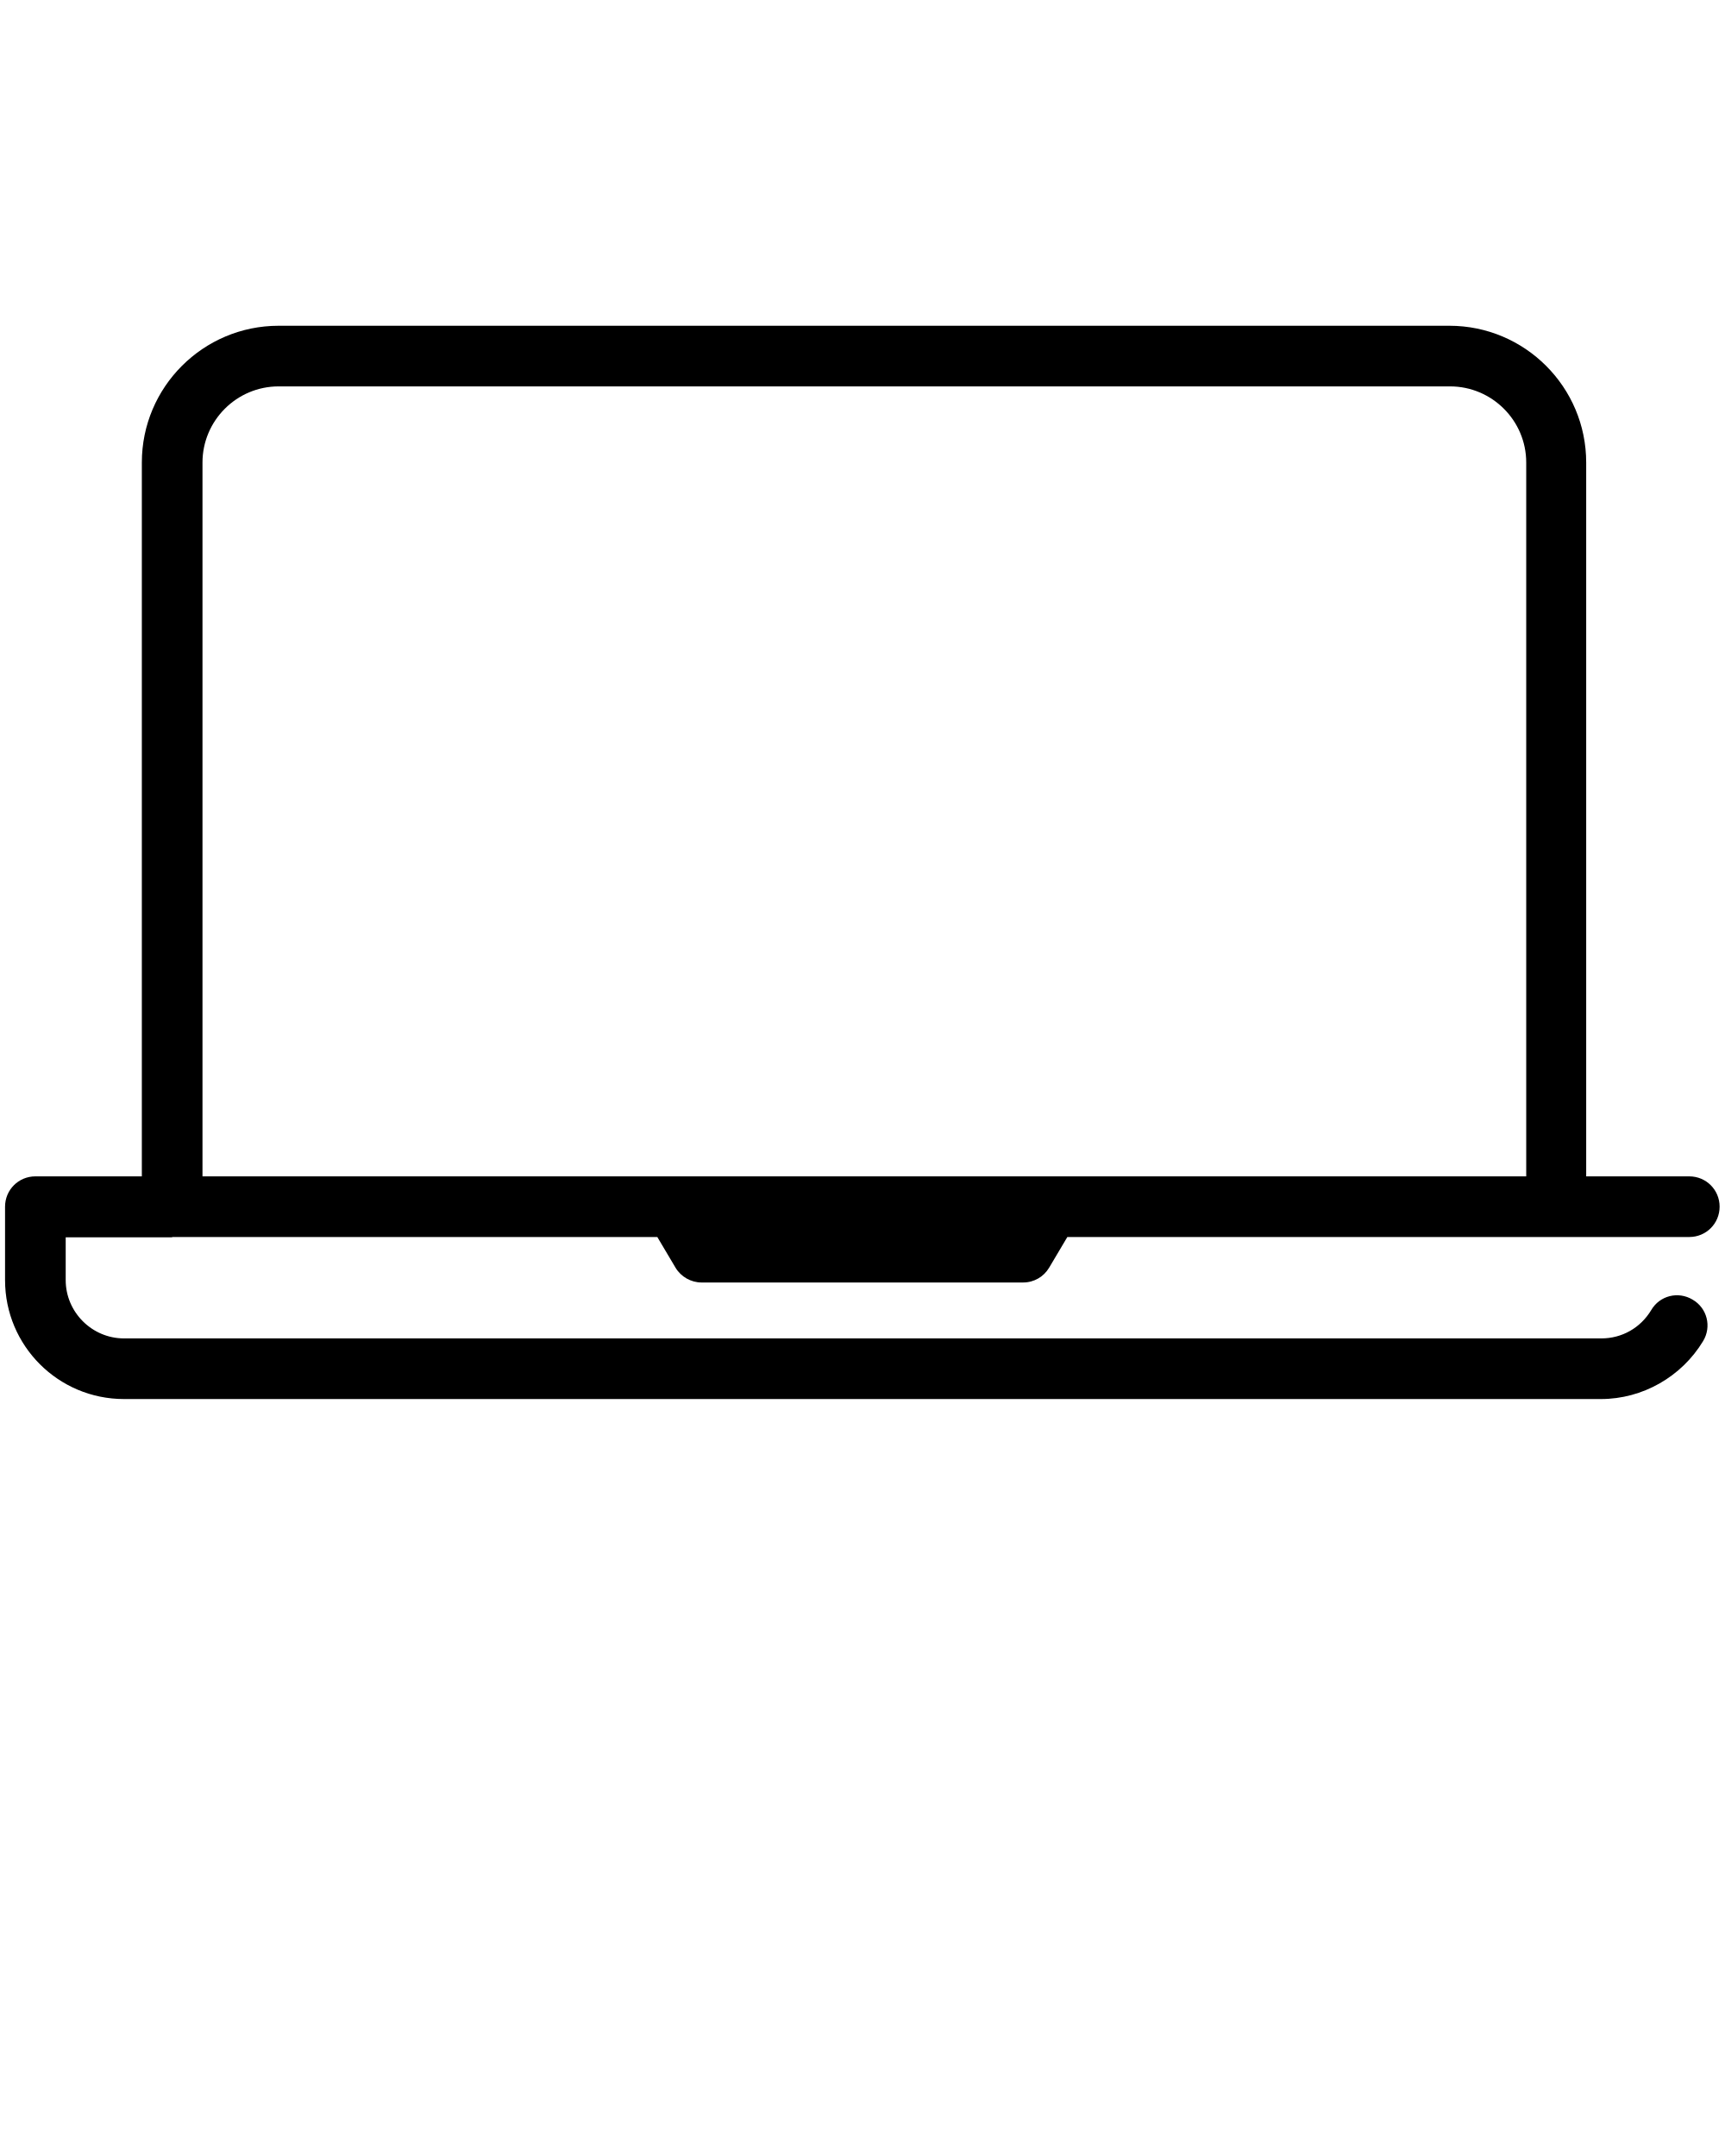
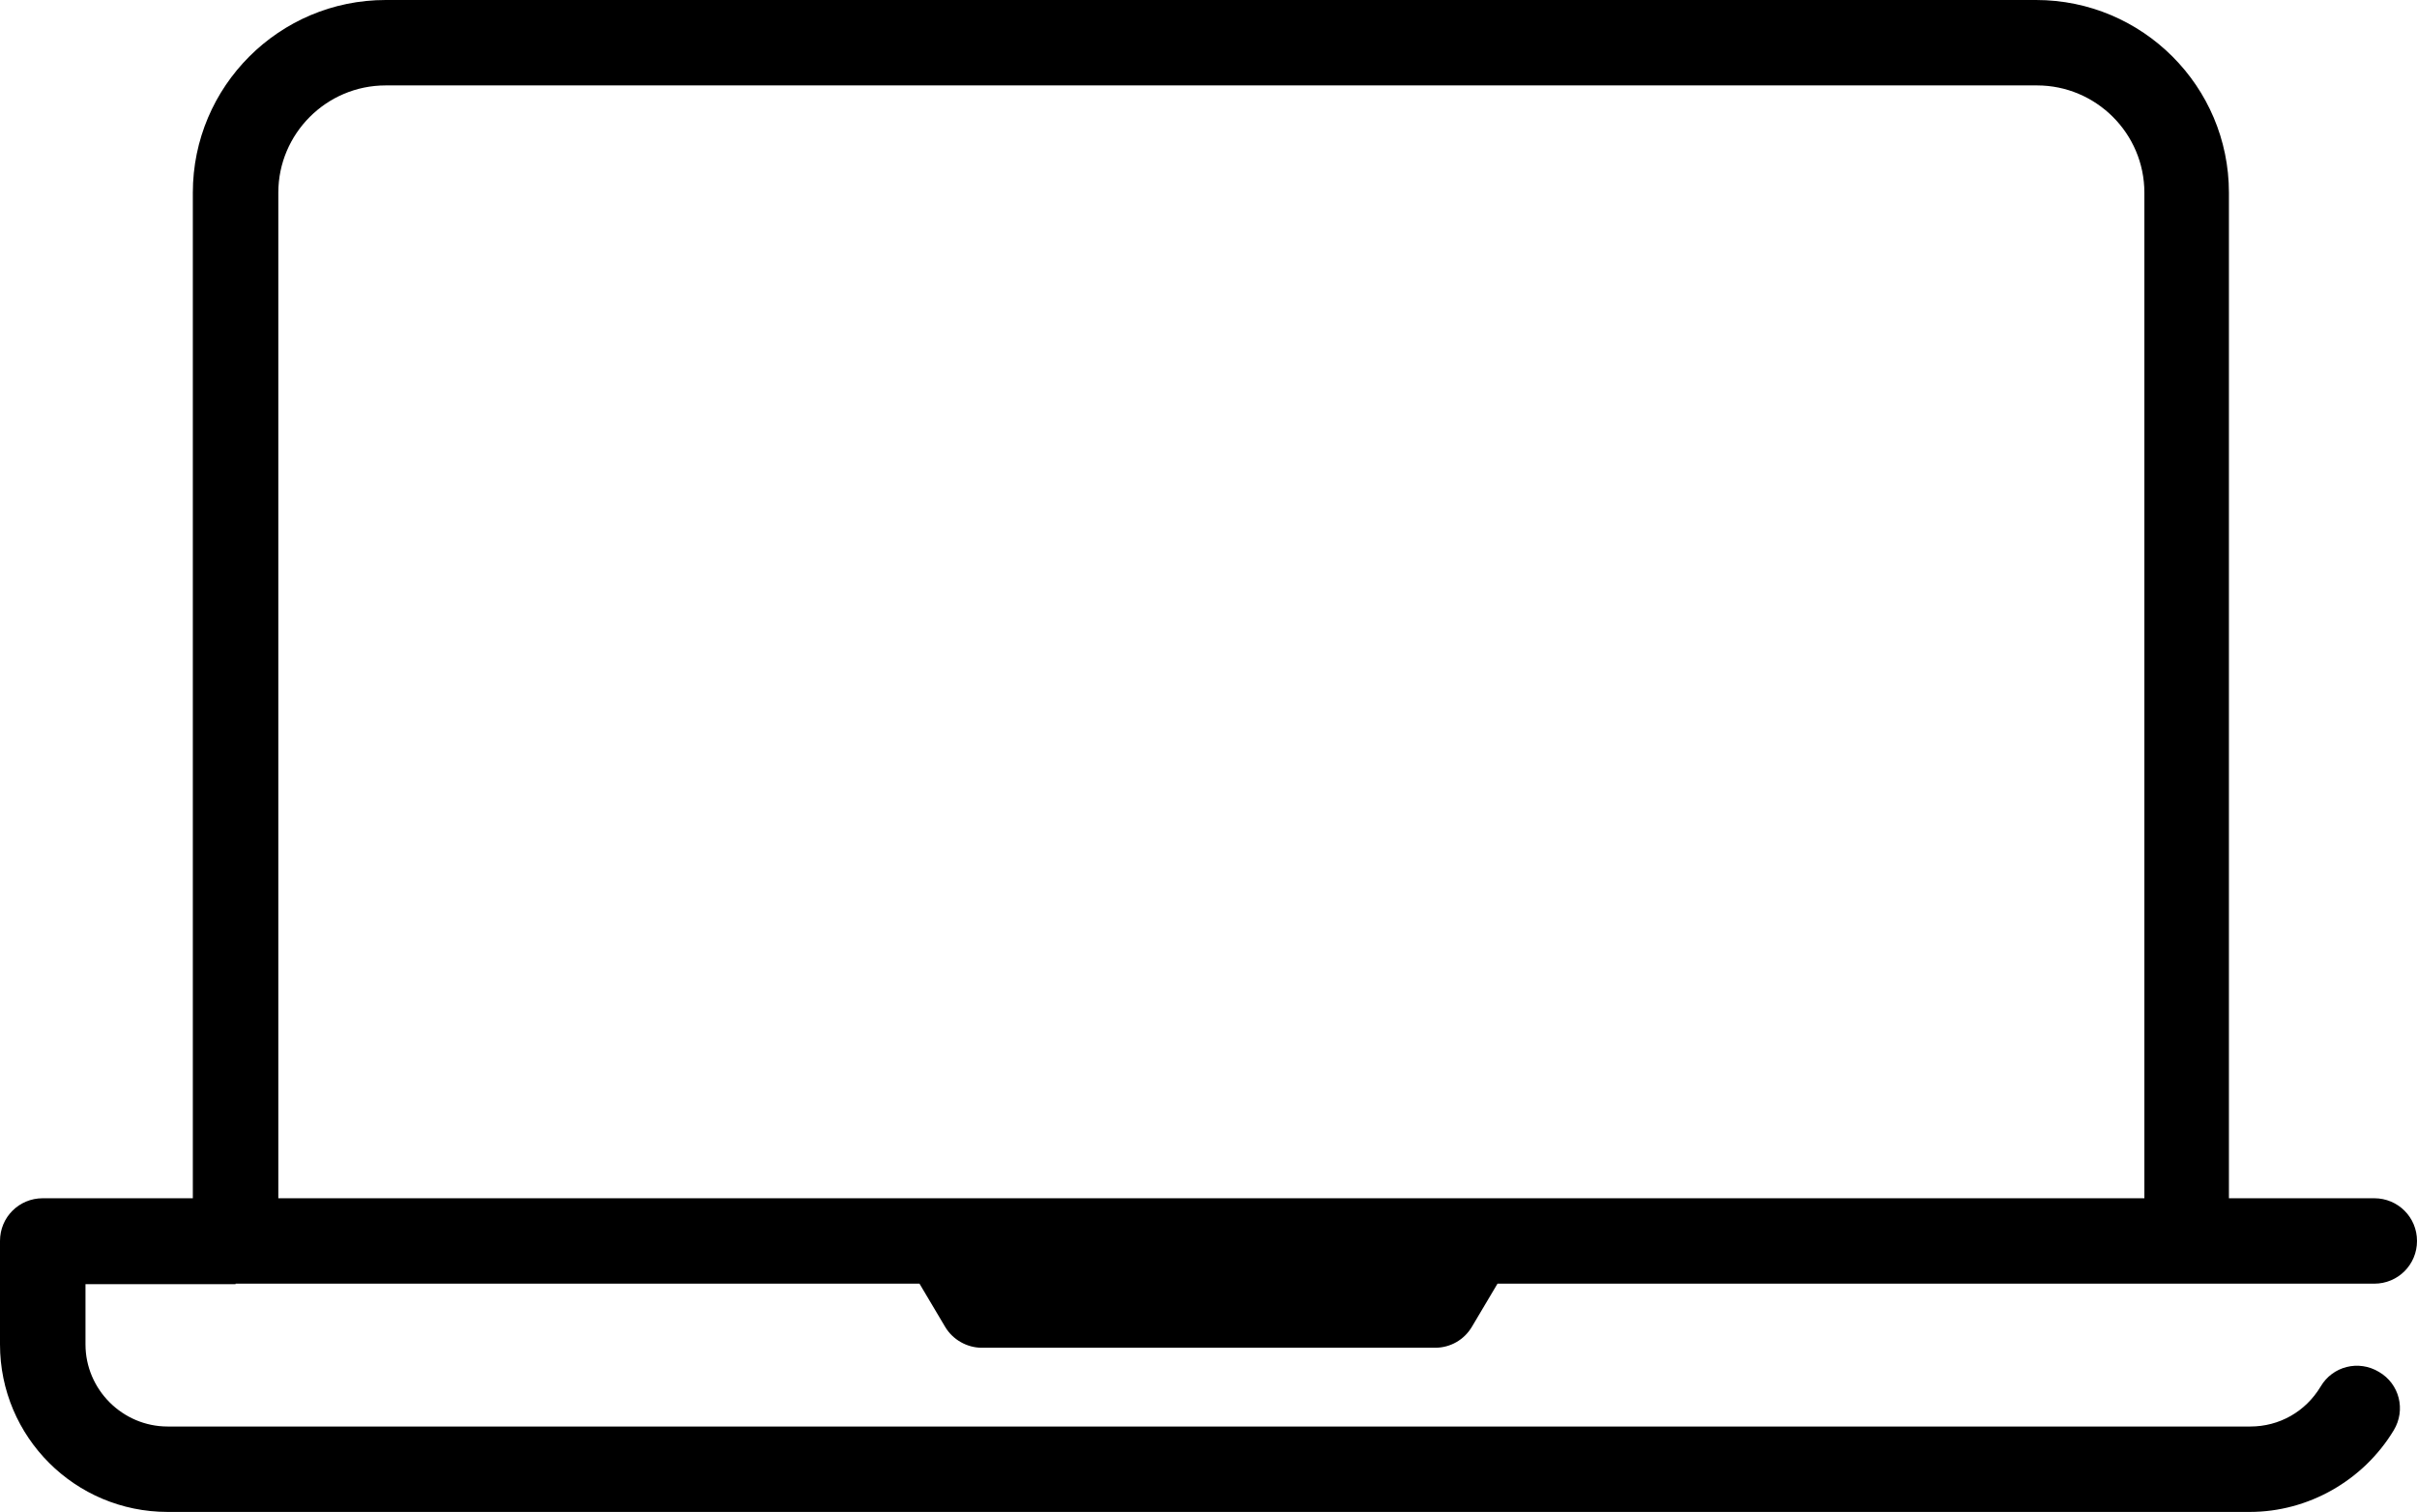
- <svg xmlns="http://www.w3.org/2000/svg" version="1.1" x="0px" y="0px" viewBox="0 0 512 640" style="enable-background:new 0 0 512 512;" xml:space="preserve">
-   <path d="M51.1,367.2h144l5.4,9.1c1.6,2.7,4.6,4.4,7.7,4.4h95.5c3.2,0,6.1-1.7,7.7-4.4l5.4-9.1h145h39.6c5,0,9-4,9-9s-4-9-9-9h-30.6  V137.3c0-22.4-18.2-40.6-40.6-40.6H82.7c-22.4,0-40.6,18.2-40.6,40.6v211.9H10.5c-5,0-9,4-9,9V380c0,19.5,15.8,35.3,35.3,35.3h438.4  c12.3,0,23.9-6.6,30.3-17.2c2.6-4.3,1.2-9.8-3.1-12.3c-4.3-2.6-9.8-1.2-12.3,3.1c-3.2,5.3-8.7,8.4-14.8,8.4H36.8  c-9.5,0-17.3-7.8-17.3-17.3v-12.7H51.1z M60.1,137.3c0-12.4,10.1-22.6,22.6-22.6h347.7c12.4,0,22.6,10.1,22.6,22.6v211.9H311.8  H200.2H60.1V137.3z" />
+ <svg xmlns="http://www.w3.org/2000/svg" width="219" height="137" viewBox="0 0 219 137" fill="none">
+   <path d="M21.345 116.317H83.314L85.638 120.23C86.326 121.391 87.617 122.122 88.951 122.122H130.049C131.426 122.122 132.674 121.391 133.362 120.23L135.686 116.317H198.085H215.127C217.279 116.317 219 114.597 219 112.447C219 110.297 217.279 108.577 215.127 108.577H201.959V17.458C201.959 7.826 194.126 0 184.487 0H34.944C25.304 0 17.472 7.826 17.472 17.458V108.577H3.873C1.721 108.577 0 110.297 0 112.447V121.821C0 130.206 6.799 137 15.191 137H203.852C209.145 137 214.137 134.162 216.891 129.604C218.01 127.755 217.408 125.39 215.557 124.315C213.707 123.197 211.34 123.799 210.264 125.648C208.887 127.927 206.52 129.26 203.895 129.26H15.191C11.103 129.26 7.746 125.906 7.746 121.821V116.36H21.345V116.317ZM25.218 17.458C25.218 12.126 29.564 7.74 34.944 7.74H184.573C189.909 7.74 194.298 12.083 194.298 17.458V108.577H133.534H85.509H25.218V17.458Z" fill="black" />
</svg>
